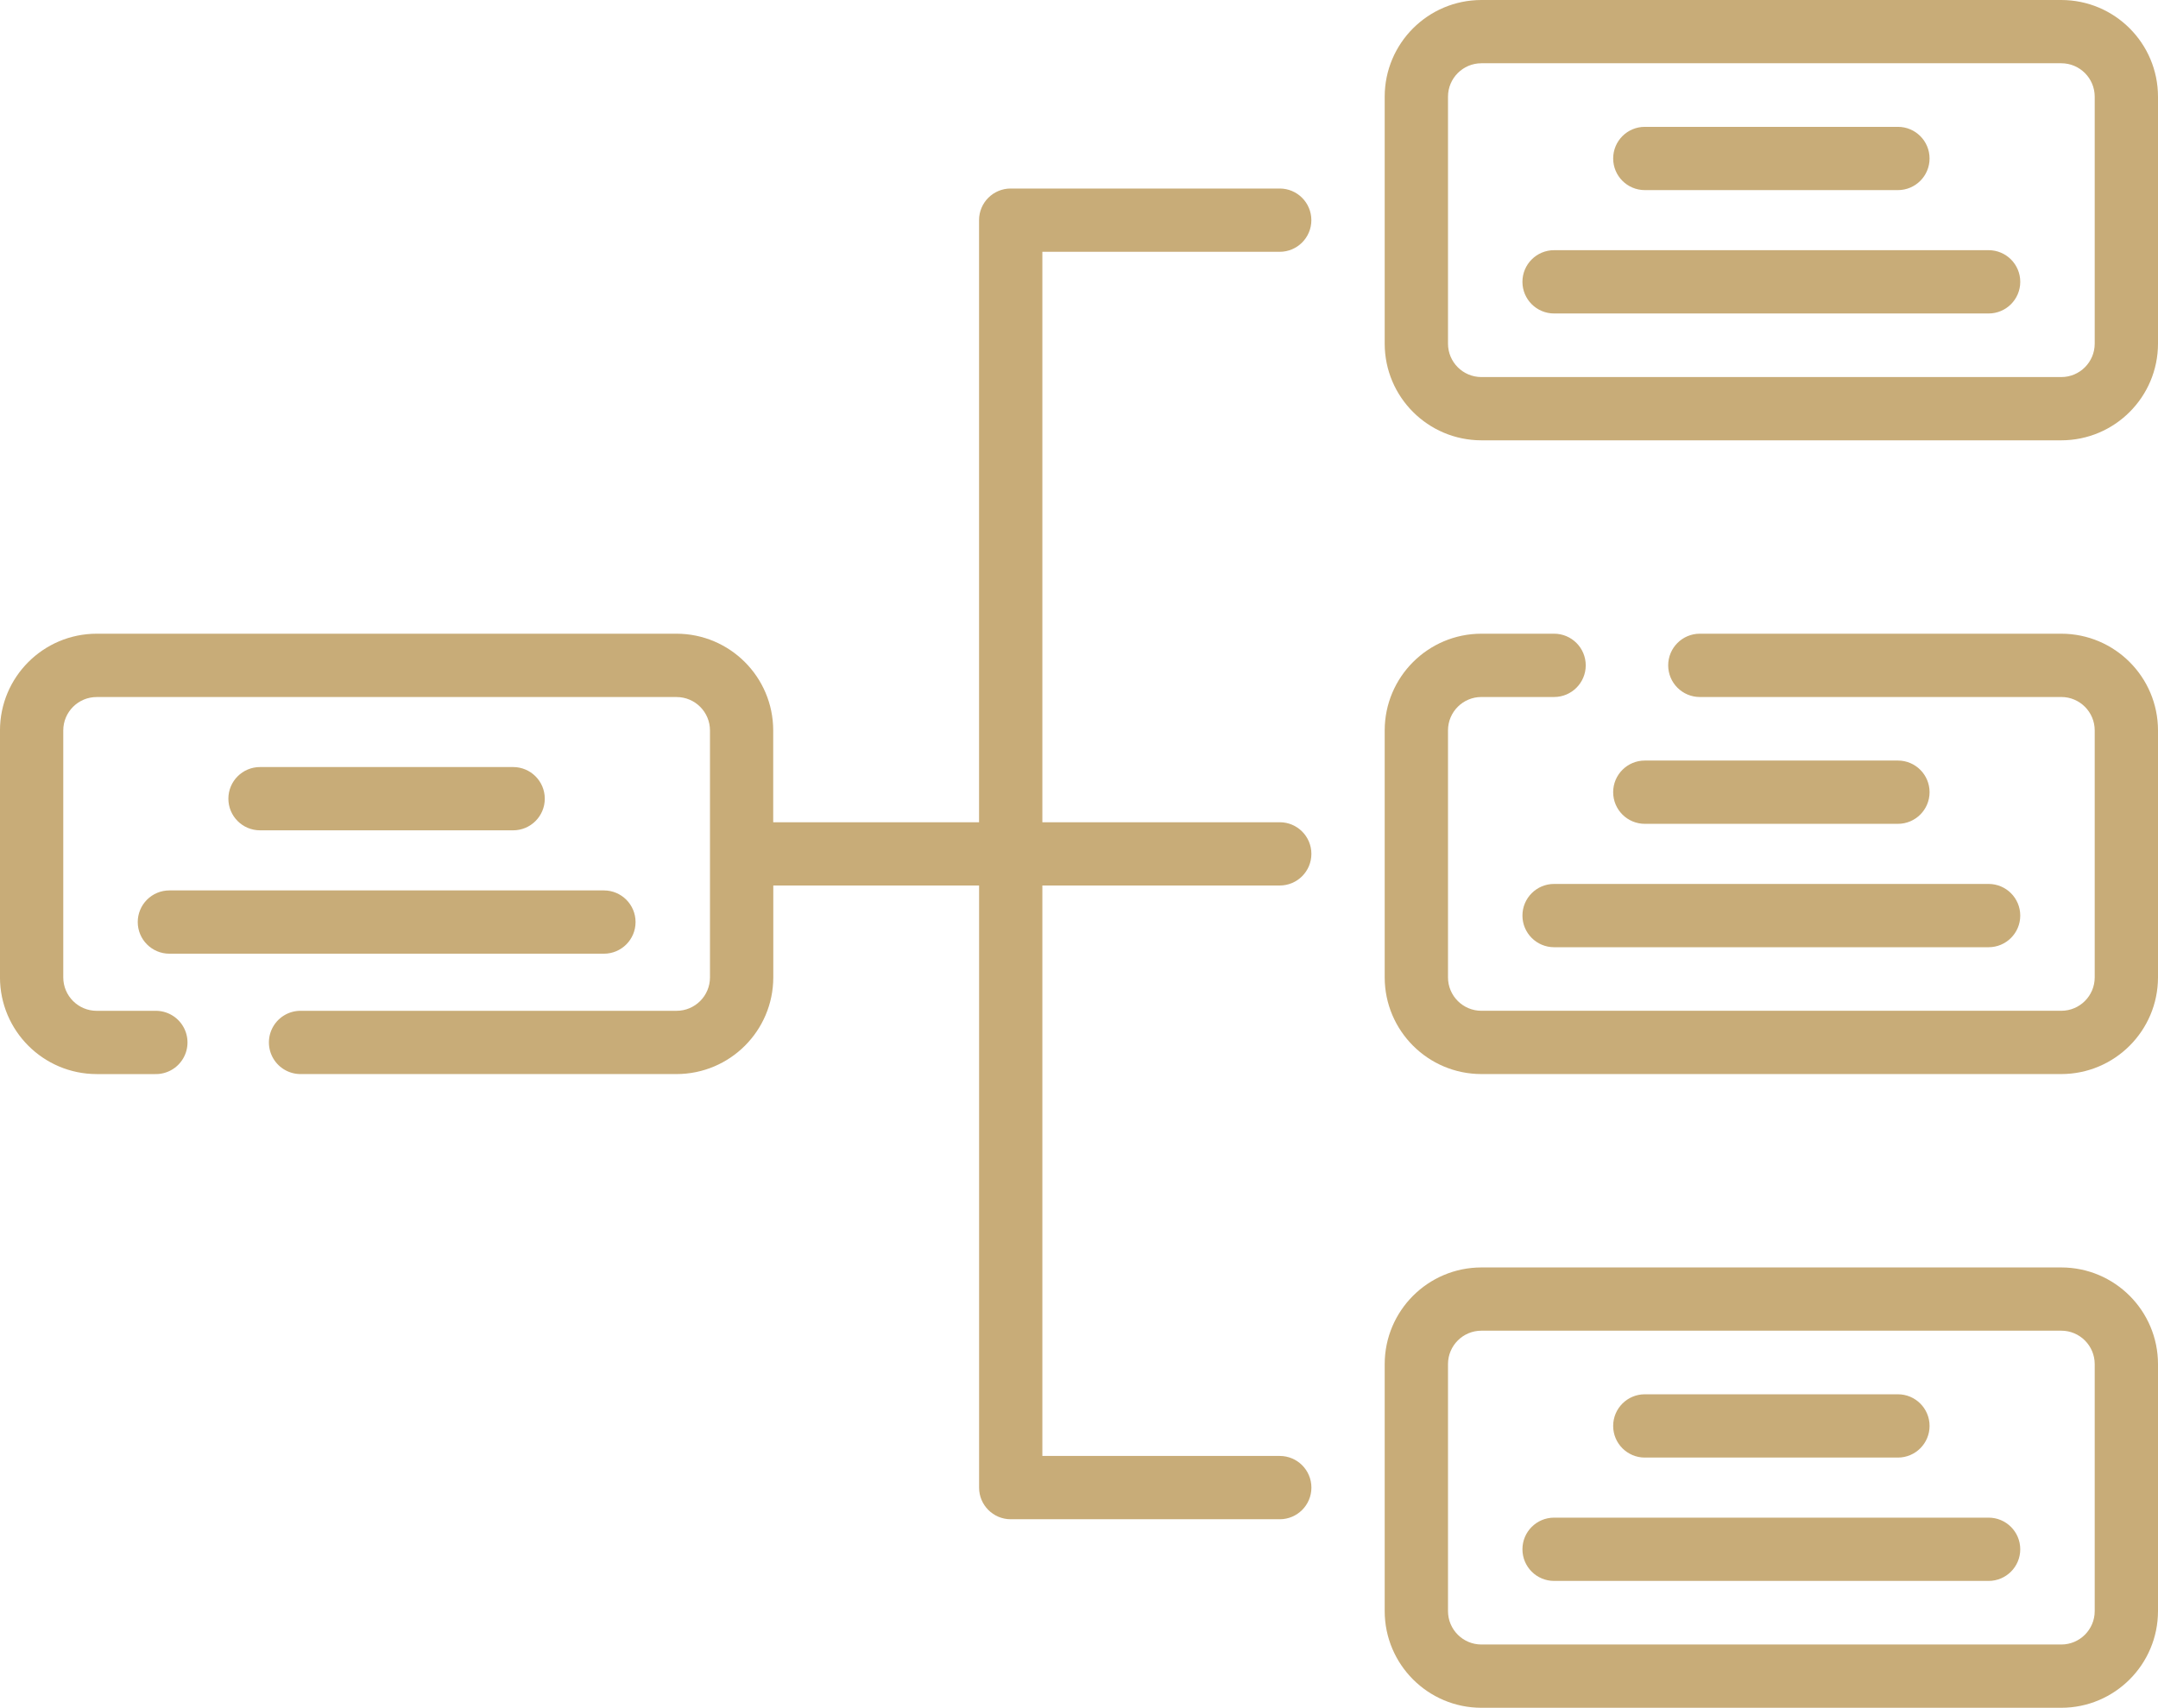
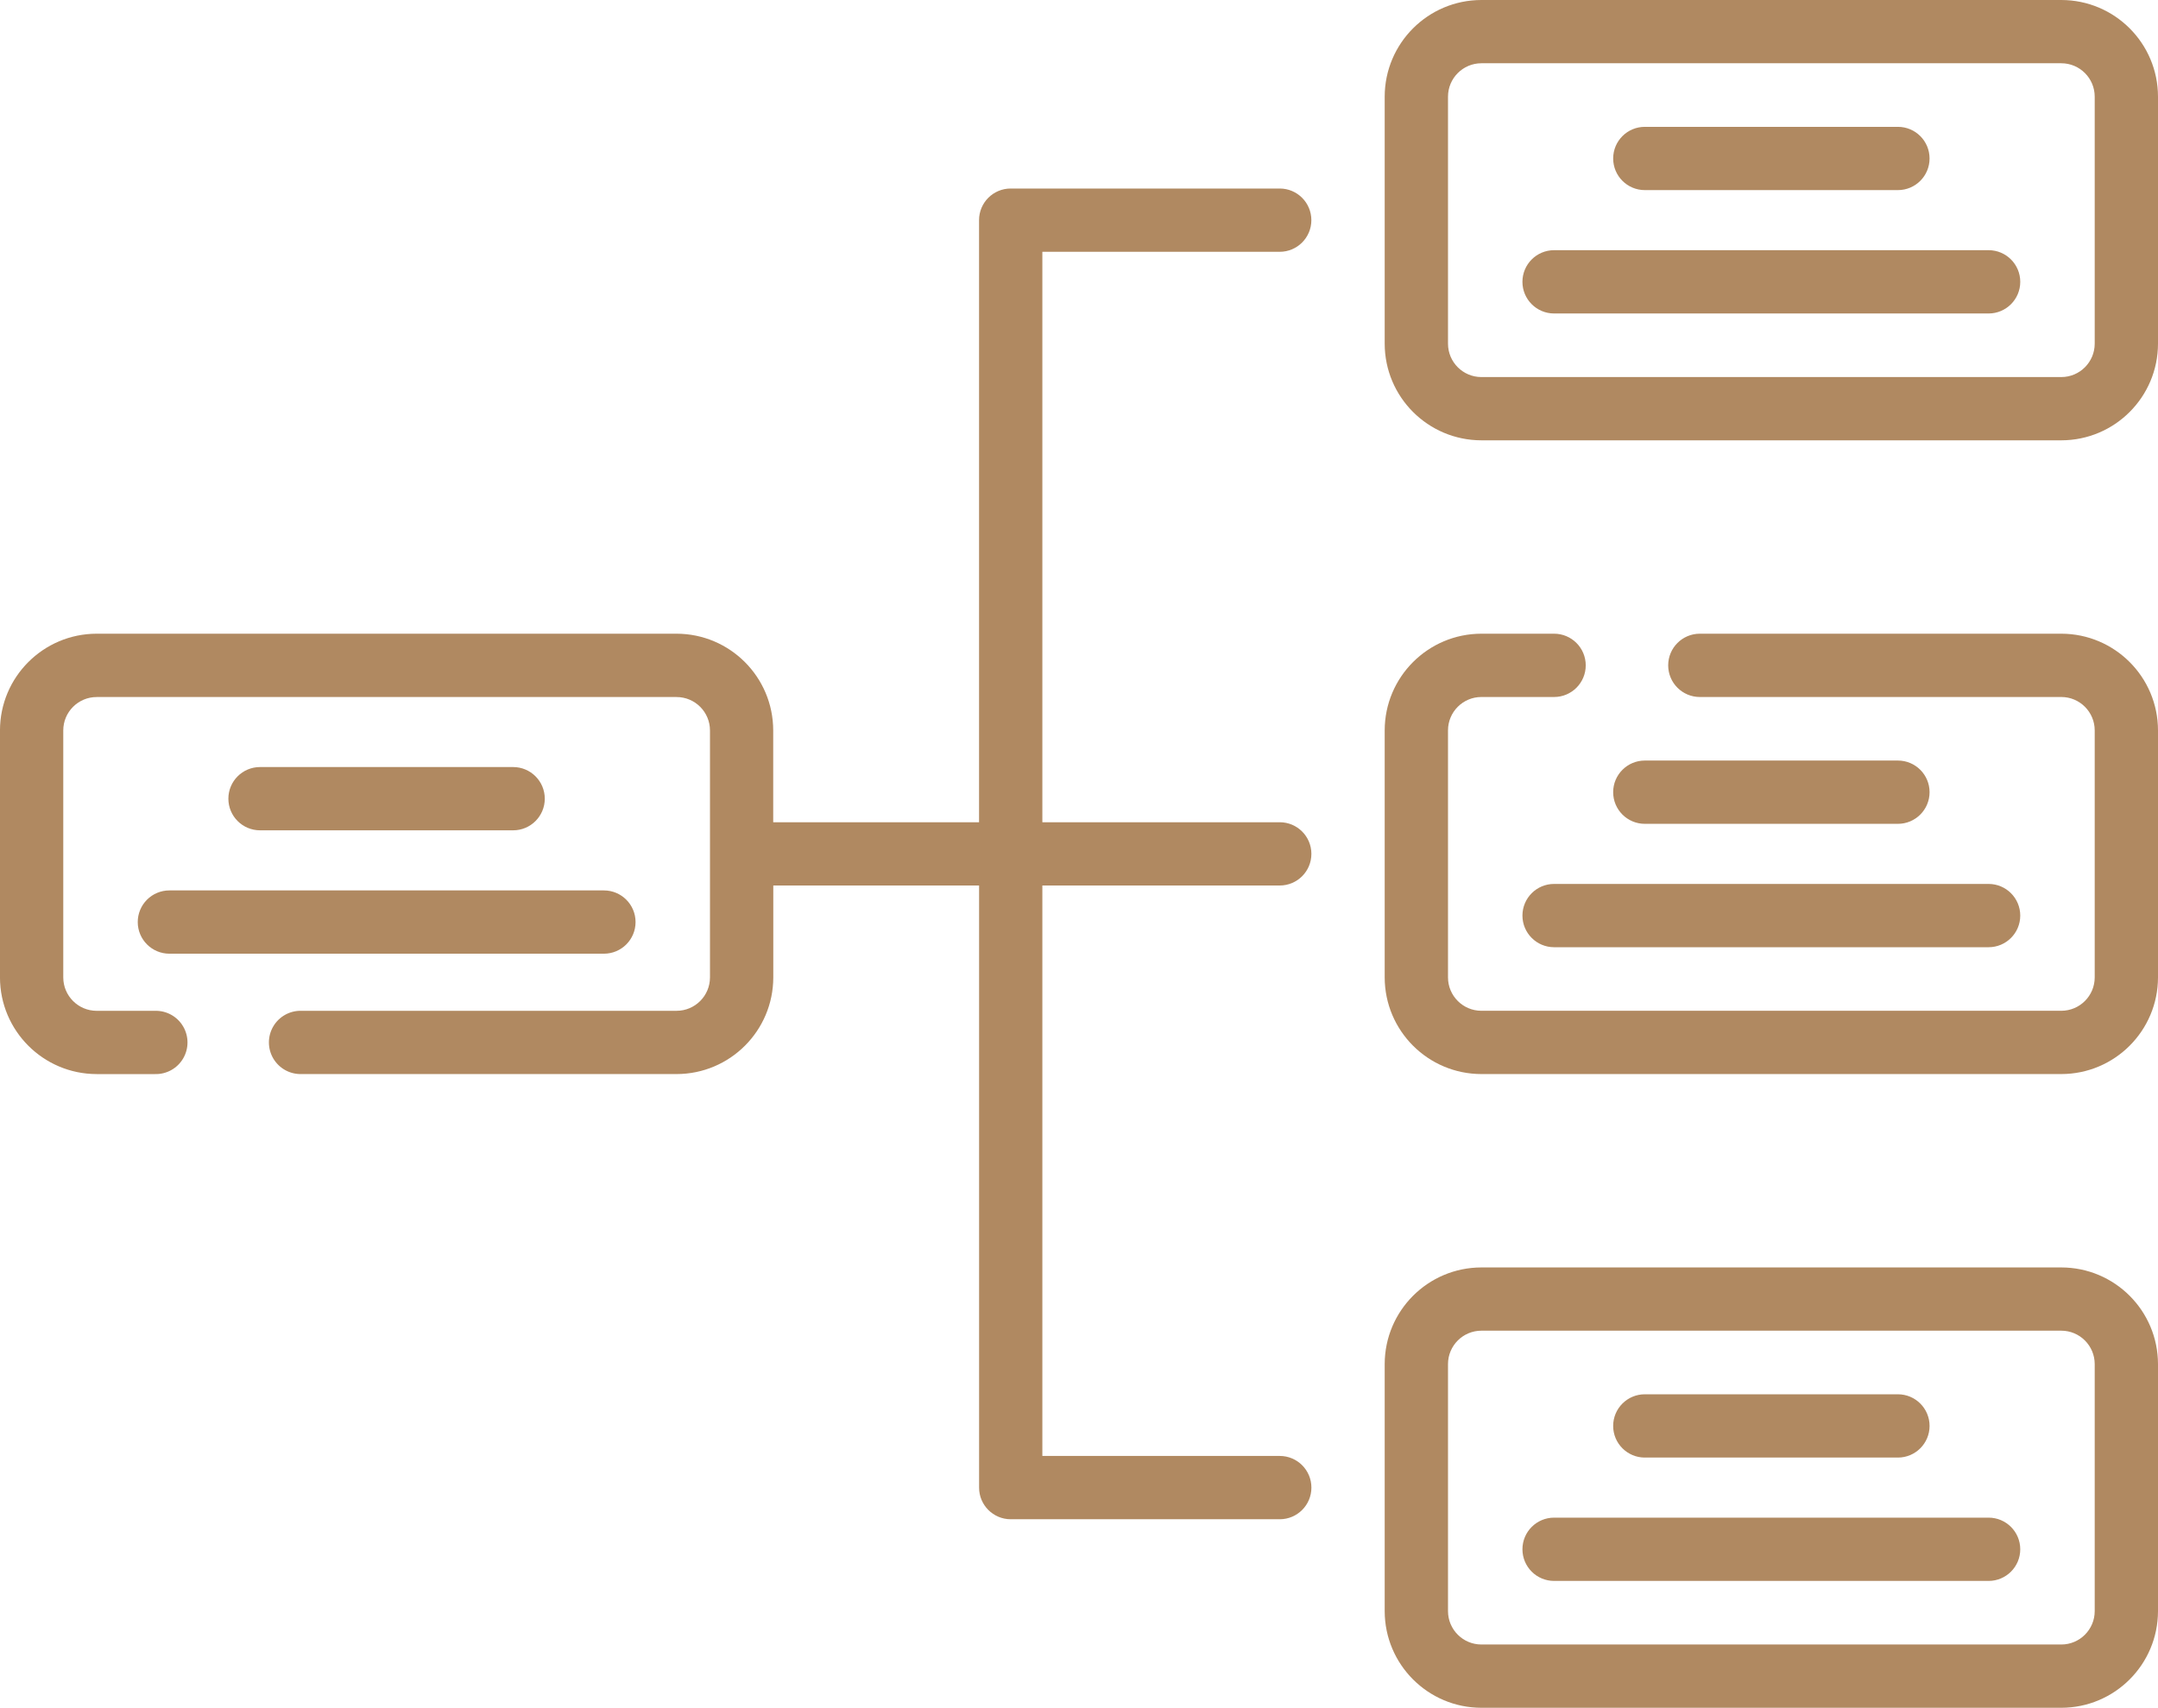
<svg xmlns="http://www.w3.org/2000/svg" id="Grupo_4" data-name="Grupo 4" width="113.204" height="89.6" viewBox="0 0 113.204 89.6">
-   <path id="Caminho_22" data-name="Caminho 22" d="M1059.37,1399.33a1.66,1.66,0,0,0,0-3.32h-14.113a1.659,1.659,0,0,0-1.659,1.66v31.59H1032.8v-4.82a5.079,5.079,0,0,0-5.073-5.073H997.31a5.078,5.078,0,0,0-5.072,5.073V1437.4a5.078,5.078,0,0,0,5.072,5.072h3.064a1.66,1.66,0,1,0,0-3.319H997.31a1.754,1.754,0,0,1-1.752-1.752v-12.959a1.753,1.753,0,0,1,1.752-1.752h30.421a1.753,1.753,0,0,1,1.752,1.752V1437.4a1.753,1.753,0,0,1-1.752,1.752h-19.685a1.66,1.66,0,1,0,0,3.319h19.685a5.078,5.078,0,0,0,5.073-5.072v-4.82H1043.6v31.589a1.659,1.659,0,0,0,1.659,1.66h14.113a1.66,1.66,0,0,0,0-3.321h-12.453v-29.929h12.453a1.659,1.659,0,1,0,0-3.319h-12.453v-29.93Zm0,0" transform="translate(-992.239 -1386.119)" fill="#c8ac78" />
-   <path id="Caminho_23" data-name="Caminho 23" d="M1019.8,1431.313a1.66,1.66,0,1,0,0-3.32h-13.278a1.66,1.66,0,1,0,0,3.32Zm0,0" transform="translate(-992.882 -1387.749)" fill="#c8ac78" />
-   <path id="Caminho_24" data-name="Caminho 24" d="M999.853,1436.473a1.66,1.66,0,0,0,1.66,1.661h22.794a1.66,1.66,0,0,0,0-3.32h-22.794a1.658,1.658,0,0,0-1.66,1.659Zm0,0" transform="translate(-992.627 -1388.097)" fill="#c8ac78" />
-   <path id="Caminho_25" data-name="Caminho 25" d="M1104.272,1385.588h-30.422a5.077,5.077,0,0,0-5.072,5.071v12.959a5.077,5.077,0,0,0,5.072,5.072h30.422a5.077,5.077,0,0,0,5.072-5.072v-12.959a5.077,5.077,0,0,0-5.072-5.071Zm1.752,18.03a1.754,1.754,0,0,1-1.752,1.753h-30.422a1.753,1.753,0,0,1-1.751-1.753v-12.959a1.754,1.754,0,0,1,1.751-1.752h30.422a1.754,1.754,0,0,1,1.752,1.752Zm0,0" transform="translate(-996.14 -1385.588)" fill="#c8ac78" />
-   <path id="Caminho_26" data-name="Caminho 26" d="M1104.272,1420.621H1085.31a1.66,1.66,0,0,0,0,3.321h18.962a1.753,1.753,0,0,1,1.752,1.752v12.959a1.754,1.754,0,0,1-1.752,1.752h-30.422a1.753,1.753,0,0,1-1.751-1.752v-12.959a1.752,1.752,0,0,1,1.751-1.752h3.814a1.66,1.66,0,0,0,0-3.321h-3.814a5.079,5.079,0,0,0-5.072,5.073v12.959a5.078,5.078,0,0,0,5.072,5.072h30.422a5.078,5.078,0,0,0,5.072-5.072v-12.959a5.078,5.078,0,0,0-5.072-5.073Zm0,0" transform="translate(-996.14 -1387.373)" fill="#c8ac78" />
-   <path id="Caminho_27" data-name="Caminho 27" d="M1104.272,1455.657h-30.422a5.077,5.077,0,0,0-5.072,5.071v12.96a5.078,5.078,0,0,0,5.072,5.072h30.422a5.078,5.078,0,0,0,5.072-5.072v-12.96a5.077,5.077,0,0,0-5.072-5.071Zm1.752,18.031a1.754,1.754,0,0,1-1.752,1.752h-30.422a1.754,1.754,0,0,1-1.751-1.752v-12.96a1.754,1.754,0,0,1,1.751-1.753h30.422a1.755,1.755,0,0,1,1.752,1.753Zm0,0" transform="translate(-996.14 -1389.159)" fill="#c8ac78" />
-   <path id="Caminho_28" data-name="Caminho 28" d="M1096.344,1430.954a1.66,1.66,0,0,0,0-3.32h-13.278a1.66,1.66,0,1,0,0,3.32Zm0,0" transform="translate(-996.783 -1387.731)" fill="#c8ac78" />
-   <path id="Caminho_29" data-name="Caminho 29" d="M1076.392,1436.114a1.661,1.661,0,0,0,1.66,1.661h22.794a1.66,1.66,0,0,0,0-3.32h-22.794a1.659,1.659,0,0,0-1.66,1.659Zm0,0" transform="translate(-996.528 -1388.078)" fill="#c8ac78" />
-   <path id="Caminho_30" data-name="Caminho 30" d="M1083.066,1395.919h13.278a1.659,1.659,0,1,0,0-3.319h-13.278a1.659,1.659,0,1,0,0,3.319Zm0,0" transform="translate(-996.783 -1385.945)" fill="#c8ac78" />
-   <path id="Caminho_31" data-name="Caminho 31" d="M1100.846,1399.419h-22.794a1.66,1.66,0,0,0,0,3.321h22.794a1.66,1.66,0,0,0,0-3.321Zm0,0" transform="translate(-996.528 -1386.293)" fill="#c8ac78" />
-   <path id="Caminho_32" data-name="Caminho 32" d="M1083.066,1465.989h13.278a1.66,1.66,0,0,0,0-3.32h-13.278a1.66,1.66,0,1,0,0,3.32Zm0,0" transform="translate(-996.783 -1389.516)" fill="#c8ac78" />
-   <path id="Caminho_33" data-name="Caminho 33" d="M1100.846,1469.489h-22.794a1.66,1.66,0,1,0,0,3.32h22.794a1.66,1.66,0,0,0,0-3.32Zm0,0" transform="translate(-996.528 -1389.864)" fill="#c8ac78" />
+   <path id="Caminho_22" data-name="Caminho 22" d="M1059.37,1399.33a1.66,1.66,0,0,0,0-3.32h-14.113a1.659,1.659,0,0,0-1.659,1.66v31.59H1032.8v-4.82a5.079,5.079,0,0,0-5.073-5.073H997.31a5.078,5.078,0,0,0-5.072,5.073V1437.4a5.078,5.078,0,0,0,5.072,5.072h3.064a1.66,1.66,0,1,0,0-3.319H997.31a1.754,1.754,0,0,1-1.752-1.752v-12.959a1.753,1.753,0,0,1,1.752-1.752h30.421a1.753,1.753,0,0,1,1.752,1.752V1437.4a1.753,1.753,0,0,1-1.752,1.752h-19.685a1.66,1.66,0,1,0,0,3.319h19.685a5.078,5.078,0,0,0,5.073-5.072v-4.82H1043.6v31.589a1.659,1.659,0,0,0,1.659,1.66h14.113a1.66,1.66,0,0,0,0-3.321h-12.453v-29.929h12.453a1.659,1.659,0,1,0,0-3.319h-12.453v-29.93Zm0,0" transform="translate(-992.239 -1386.119)" fill="#B08961" />
+   <path id="Caminho_23" data-name="Caminho 23" d="M1019.8,1431.313a1.66,1.66,0,1,0,0-3.32h-13.278a1.66,1.66,0,1,0,0,3.32Zm0,0" transform="translate(-992.882 -1387.749)" fill="#B08961" />
+   <path id="Caminho_24" data-name="Caminho 24" d="M999.853,1436.473a1.66,1.66,0,0,0,1.66,1.661h22.794a1.66,1.66,0,0,0,0-3.32h-22.794a1.658,1.658,0,0,0-1.66,1.659Zm0,0" transform="translate(-992.627 -1388.097)" fill="#B08961" />
+   <path id="Caminho_25" data-name="Caminho 25" d="M1104.272,1385.588h-30.422a5.077,5.077,0,0,0-5.072,5.071v12.959a5.077,5.077,0,0,0,5.072,5.072h30.422a5.077,5.077,0,0,0,5.072-5.072v-12.959a5.077,5.077,0,0,0-5.072-5.071Zm1.752,18.03a1.754,1.754,0,0,1-1.752,1.753h-30.422a1.753,1.753,0,0,1-1.751-1.753v-12.959a1.754,1.754,0,0,1,1.751-1.752h30.422a1.754,1.754,0,0,1,1.752,1.752Zm0,0" transform="translate(-996.14 -1385.588)" fill="#B08961" />
+   <path id="Caminho_26" data-name="Caminho 26" d="M1104.272,1420.621H1085.31a1.66,1.66,0,0,0,0,3.321h18.962a1.753,1.753,0,0,1,1.752,1.752v12.959a1.754,1.754,0,0,1-1.752,1.752h-30.422a1.753,1.753,0,0,1-1.751-1.752v-12.959a1.752,1.752,0,0,1,1.751-1.752h3.814a1.66,1.66,0,0,0,0-3.321h-3.814a5.079,5.079,0,0,0-5.072,5.073v12.959a5.078,5.078,0,0,0,5.072,5.072h30.422a5.078,5.078,0,0,0,5.072-5.072v-12.959a5.078,5.078,0,0,0-5.072-5.073Zm0,0" transform="translate(-996.14 -1387.373)" fill="#B08961" />
+   <path id="Caminho_27" data-name="Caminho 27" d="M1104.272,1455.657h-30.422a5.077,5.077,0,0,0-5.072,5.071v12.96a5.078,5.078,0,0,0,5.072,5.072h30.422a5.078,5.078,0,0,0,5.072-5.072v-12.96a5.077,5.077,0,0,0-5.072-5.071Zm1.752,18.031a1.754,1.754,0,0,1-1.752,1.752h-30.422a1.754,1.754,0,0,1-1.751-1.752v-12.96a1.754,1.754,0,0,1,1.751-1.753h30.422a1.755,1.755,0,0,1,1.752,1.753Zm0,0" transform="translate(-996.14 -1389.159)" fill="#B08961" />
+   <path id="Caminho_28" data-name="Caminho 28" d="M1096.344,1430.954a1.66,1.66,0,0,0,0-3.32h-13.278a1.66,1.66,0,1,0,0,3.32Zm0,0" transform="translate(-996.783 -1387.731)" fill="#B08961" />
+   <path id="Caminho_29" data-name="Caminho 29" d="M1076.392,1436.114a1.661,1.661,0,0,0,1.66,1.661h22.794a1.66,1.66,0,0,0,0-3.32h-22.794a1.659,1.659,0,0,0-1.66,1.659Zm0,0" transform="translate(-996.528 -1388.078)" fill="#B08961" />
+   <path id="Caminho_30" data-name="Caminho 30" d="M1083.066,1395.919h13.278a1.659,1.659,0,1,0,0-3.319h-13.278a1.659,1.659,0,1,0,0,3.319Zm0,0" transform="translate(-996.783 -1385.945)" fill="#B08961" />
+   <path id="Caminho_31" data-name="Caminho 31" d="M1100.846,1399.419h-22.794a1.66,1.66,0,0,0,0,3.321h22.794a1.66,1.66,0,0,0,0-3.321Zm0,0" transform="translate(-996.528 -1386.293)" fill="#B08961" />
+   <path id="Caminho_32" data-name="Caminho 32" d="M1083.066,1465.989h13.278a1.66,1.66,0,0,0,0-3.32h-13.278a1.66,1.66,0,1,0,0,3.32Zm0,0" transform="translate(-996.783 -1389.516)" fill="#B08961" />
+   <path id="Caminho_33" data-name="Caminho 33" d="M1100.846,1469.489h-22.794a1.66,1.66,0,1,0,0,3.32h22.794a1.66,1.66,0,0,0,0-3.32Zm0,0" transform="translate(-996.528 -1389.864)" fill="#B08961" />
</svg>
